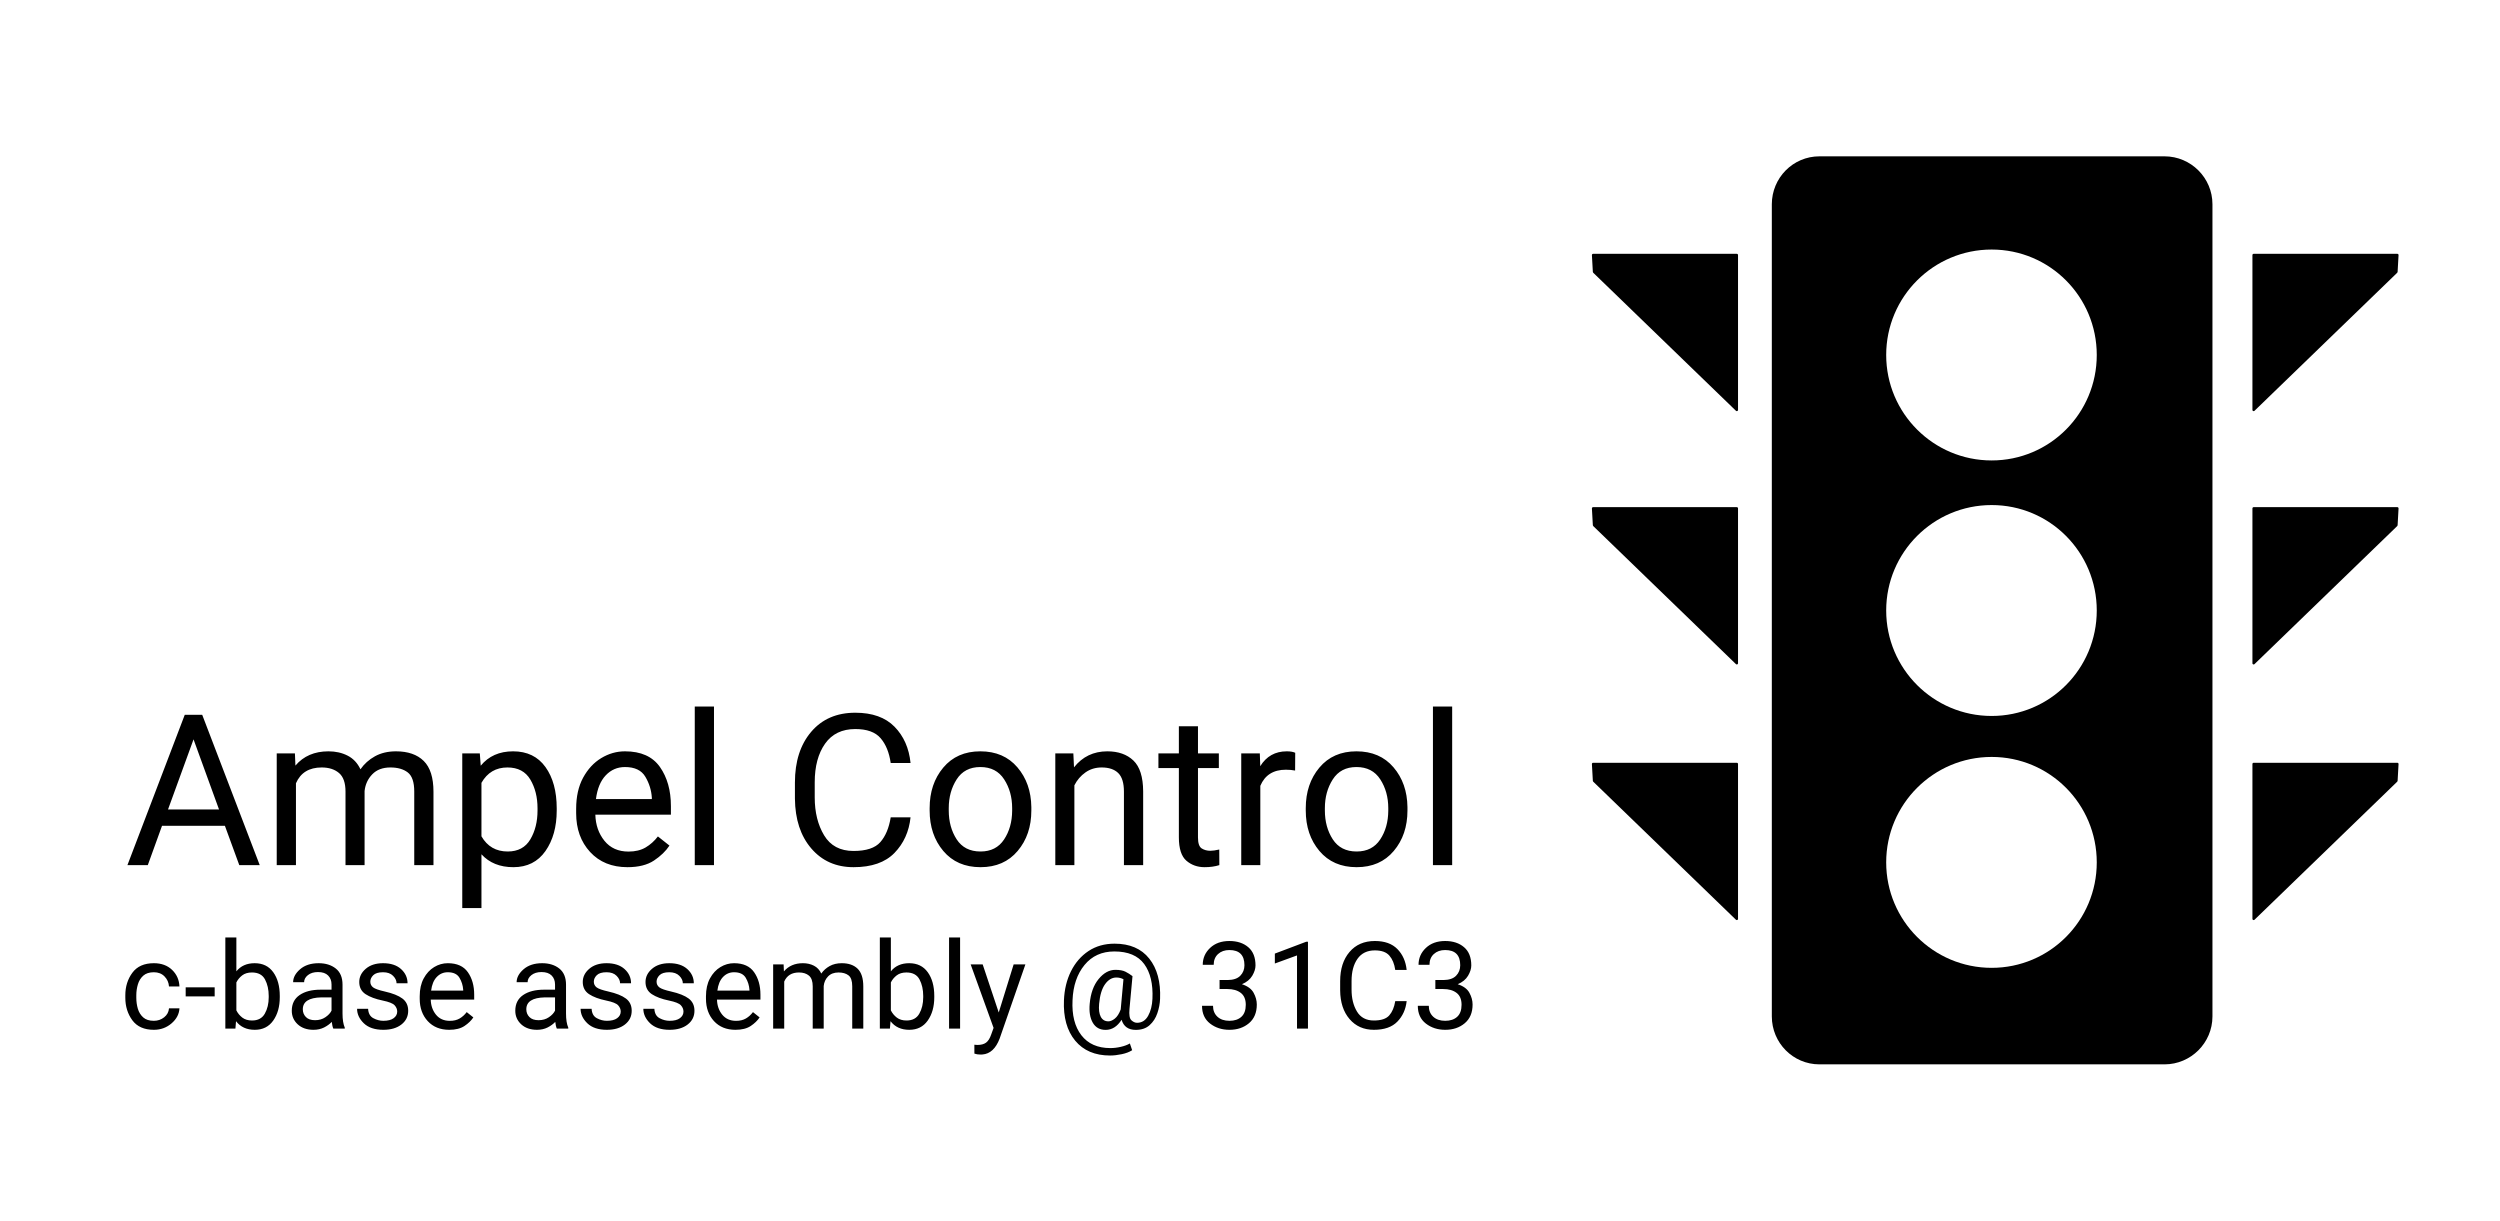
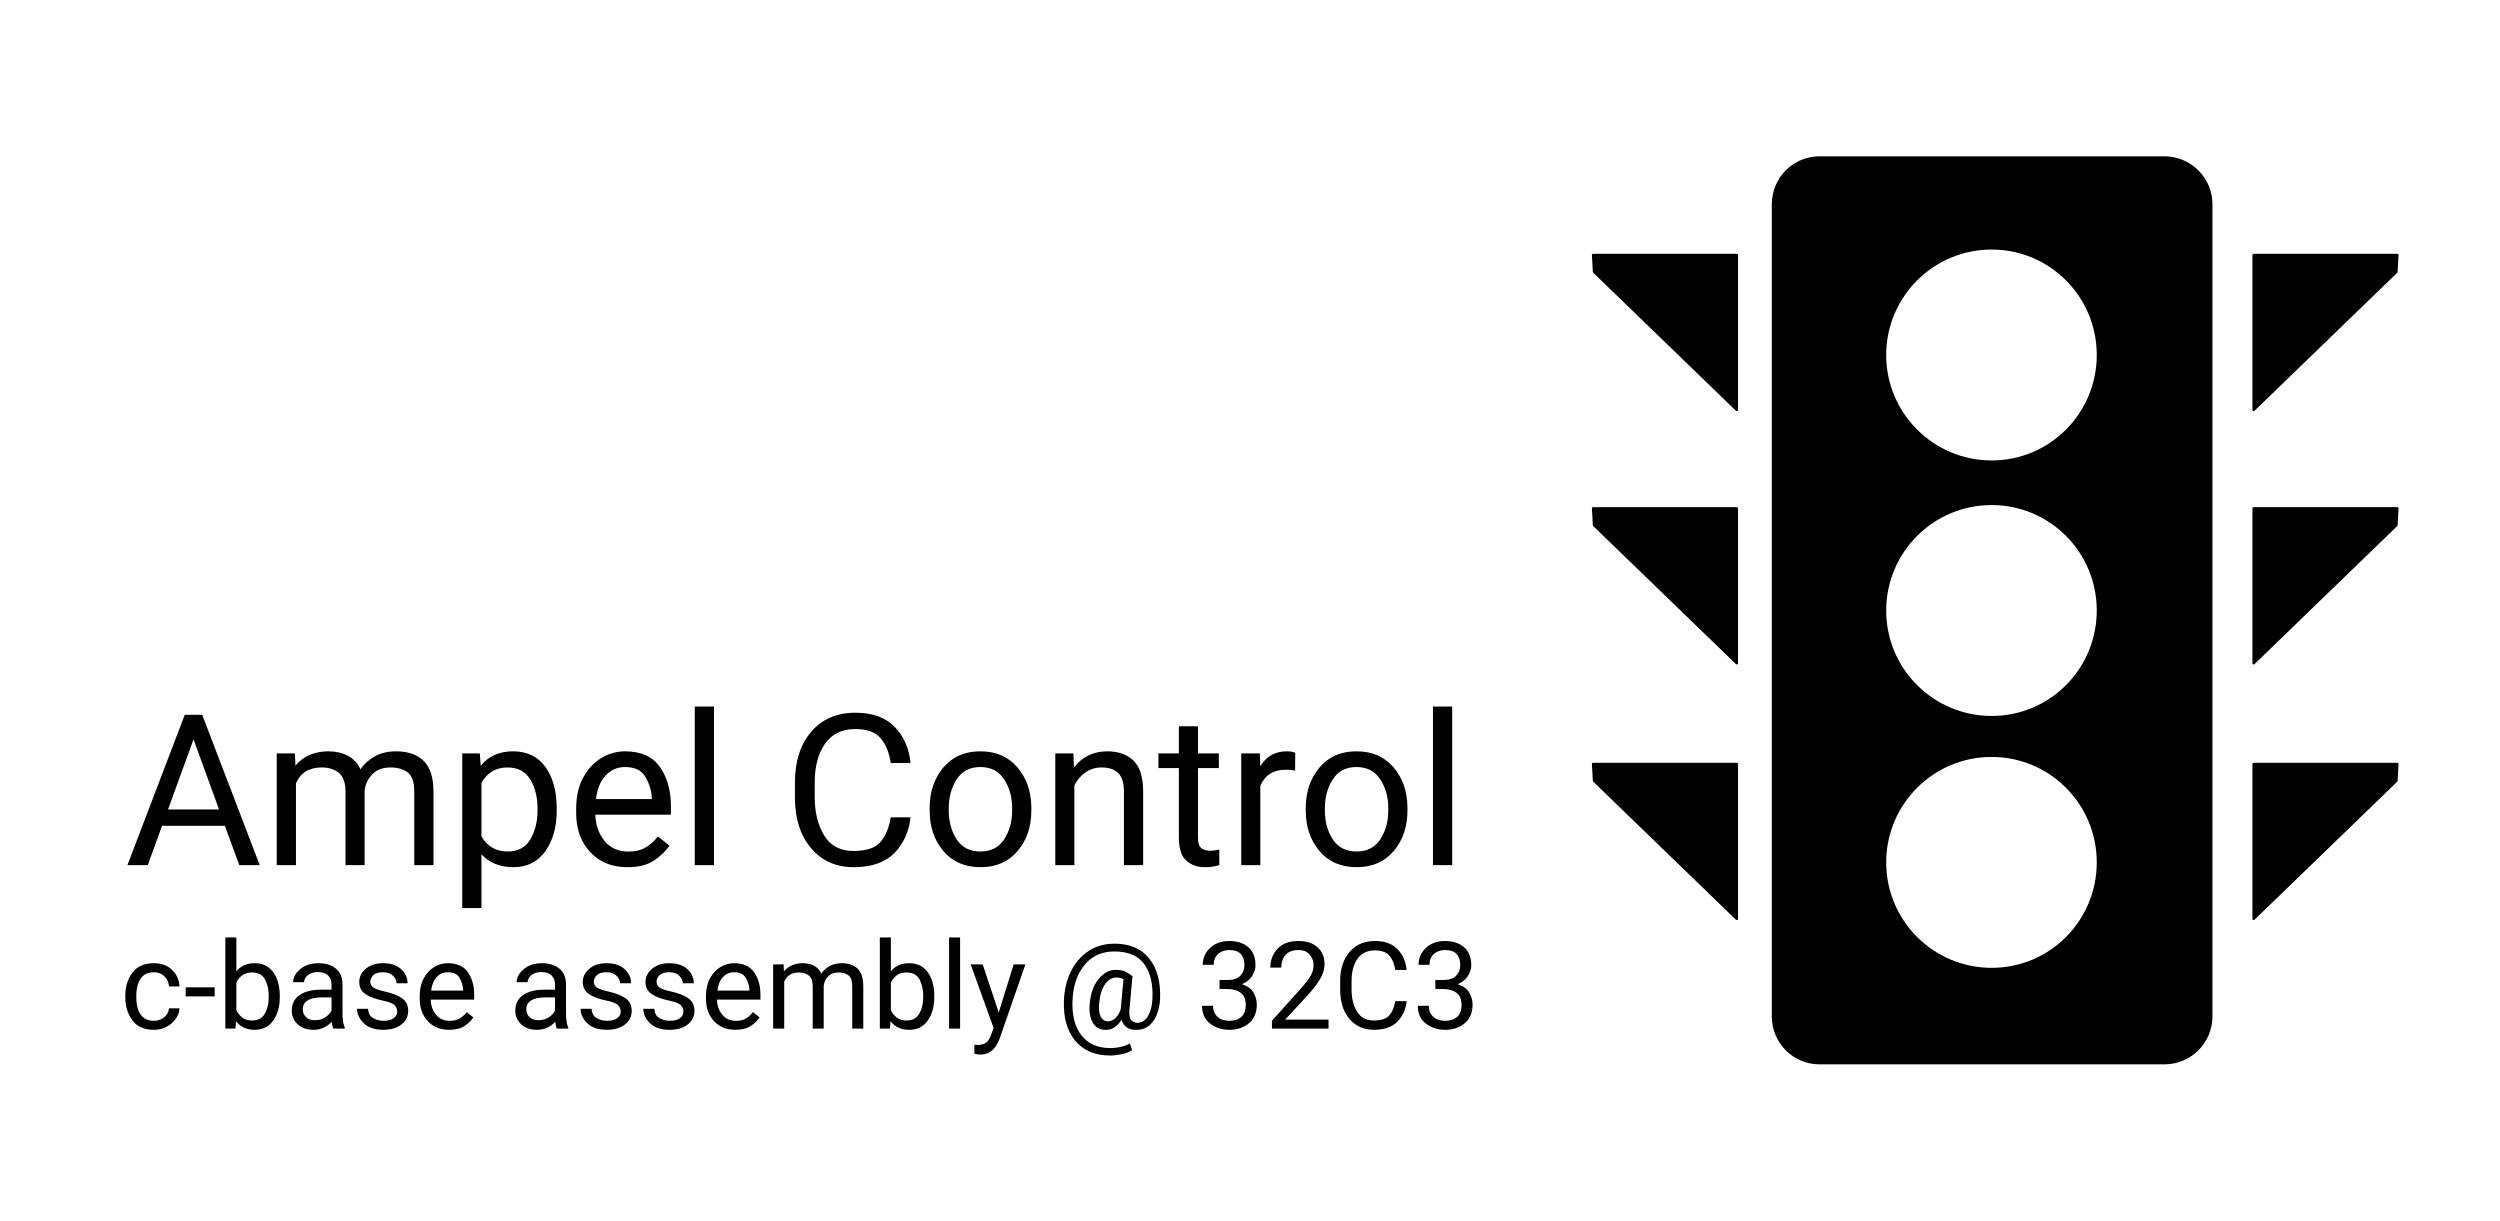
<svg xmlns="http://www.w3.org/2000/svg" width="1024" height="500" id="svg2" version="1.1">
  <defs id="defs4" />
  <g id="layer1" transform="translate(0,-552.3622)">
    <g id="g3869" transform="matrix(4.332645,0,0,4.332645,-1319.269,-1811.644)">
      <path id="rect3066" d="m 476.5,560.406 c -2.496,0 -4.5,2.035 -4.5,4.531 l 0,76.781 c 0,2.496 2.004,4.531 4.5,4.531 l 32.625,0 c 2.496,0 4.531,-2.035 4.531,-4.531 l 0,-76.781 c 0,-2.496 -2.035,-4.531 -4.531,-4.531 l -32.625,0 z m 16.281,8.812 c 5.504,0 9.938,4.464 9.938,9.969 0,5.504 -4.433,9.969 -9.938,9.969 -5.504,0 -9.969,-4.464 -9.969,-9.969 0,-5.504 4.464,-9.969 9.969,-9.969 z m 0,24.156 c 5.504,0 9.938,4.464 9.938,9.969 0,5.504 -4.433,9.969 -9.938,9.969 -5.504,0 -9.969,-4.464 -9.969,-9.969 0,-5.504 4.464,-9.969 9.969,-9.969 z m 0,23.812 c 5.504,0 9.938,4.464 9.938,9.969 0,5.504 -4.433,9.969 -9.938,9.969 -5.504,0 -9.969,-4.464 -9.969,-9.969 0,-5.504 4.464,-9.969 9.969,-9.969 z" style="color:#000000;fill:#000000;fill-opacity:1;fill-rule:nonzero;stroke:none;stroke-width:1;marker:none;visibility:visible;display:inline;overflow:visible;enable-background:accumulate" />
      <path id="path3842" d="m 455.106,569.738 13.583,0 0,14.641 -13.494,-13.053 z" style="fill:#000000;fill-opacity:1;stroke:#000000;stroke-width:0.231px;stroke-linecap:round;stroke-linejoin:round;stroke-opacity:1" />
      <path style="fill:#000000;fill-opacity:1;stroke:#000000;stroke-width:0.231px;stroke-linecap:round;stroke-linejoin:round;stroke-opacity:1" d="m 455.106,593.687 13.583,0 0,14.641 -13.494,-13.053 z" id="path3844" />
      <path id="path3846" d="m 455.106,617.853 13.583,0 0,14.641 -13.494,-13.053 z" style="fill:#000000;fill-opacity:1;stroke:#000000;stroke-width:0.231px;stroke-linecap:round;stroke-linejoin:round;stroke-opacity:1" />
      <path style="fill:#000000;fill-opacity:1;stroke:#000000;stroke-width:0.231px;stroke-linecap:round;stroke-linejoin:round;stroke-opacity:1" d="m 531.134,569.738 -13.583,0 0,14.641 13.494,-13.053 z" id="path3848" />
      <path id="path3850" d="m 531.134,593.687 -13.583,0 0,14.641 13.494,-13.053 z" style="fill:#000000;fill-opacity:1;stroke:#000000;stroke-width:0.231px;stroke-linecap:round;stroke-linejoin:round;stroke-opacity:1" />
      <path style="fill:#000000;fill-opacity:1;stroke:#000000;stroke-width:0.231px;stroke-linecap:round;stroke-linejoin:round;stroke-opacity:1" d="m 531.134,617.853 -13.583,0 0,14.641 13.494,-13.053 z" id="path3852" />
    </g>
    <text xml:space="preserve" style="font-size:43.303px;font-style:normal;font-weight:normal;line-height:125%;letter-spacing:0px;word-spacing:0px;fill:#000000;fill-opacity:1;stroke:none;font-family:Sans" x="50.975" y="906.713" id="text3136">
      <tspan id="tspan3138" x="50.975" y="906.713" style="font-size:86.606px;font-style:normal;font-variant:normal;font-weight:normal;font-stretch:normal;font-family:Roboto;-inkscape-font-specification:Roboto">Ampel Control</tspan>
    </text>
-     <text xml:space="preserve" style="font-size:43.303px;font-style:normal;font-weight:normal;line-height:125%;letter-spacing:0px;word-spacing:0px;fill:#000000;fill-opacity:1;stroke:none;font-family:Sans" x="49.067" y="973.689" id="text3142">
-       <tspan id="tspan3144" x="49.067" y="973.689" style="font-size:49.799px;font-style:normal;font-variant:normal;font-weight:normal;font-stretch:condensed;font-family:Roboto;-inkscape-font-specification:Roboto Condensed">c-base assembly @ 31C3</tspan>
+     <text xml:space="preserve" style="font-style:normal;font-weight:normal;font-size:43.303px;line-height:125%;font-family:Sans;letter-spacing:0px;word-spacing:0px;fill:#000000;fill-opacity:1;stroke:none" x="49.067" y="973.689" id="text3142">
+       <tspan id="tspan3144" x="49.067" y="973.689" style="font-style:normal;font-variant:normal;font-weight:normal;font-stretch:condensed;font-size:49.799px;font-family:Roboto;-inkscape-font-specification:'Roboto Condensed'">c-base assembly @ 32C3</tspan>
    </text>
  </g>
</svg>
